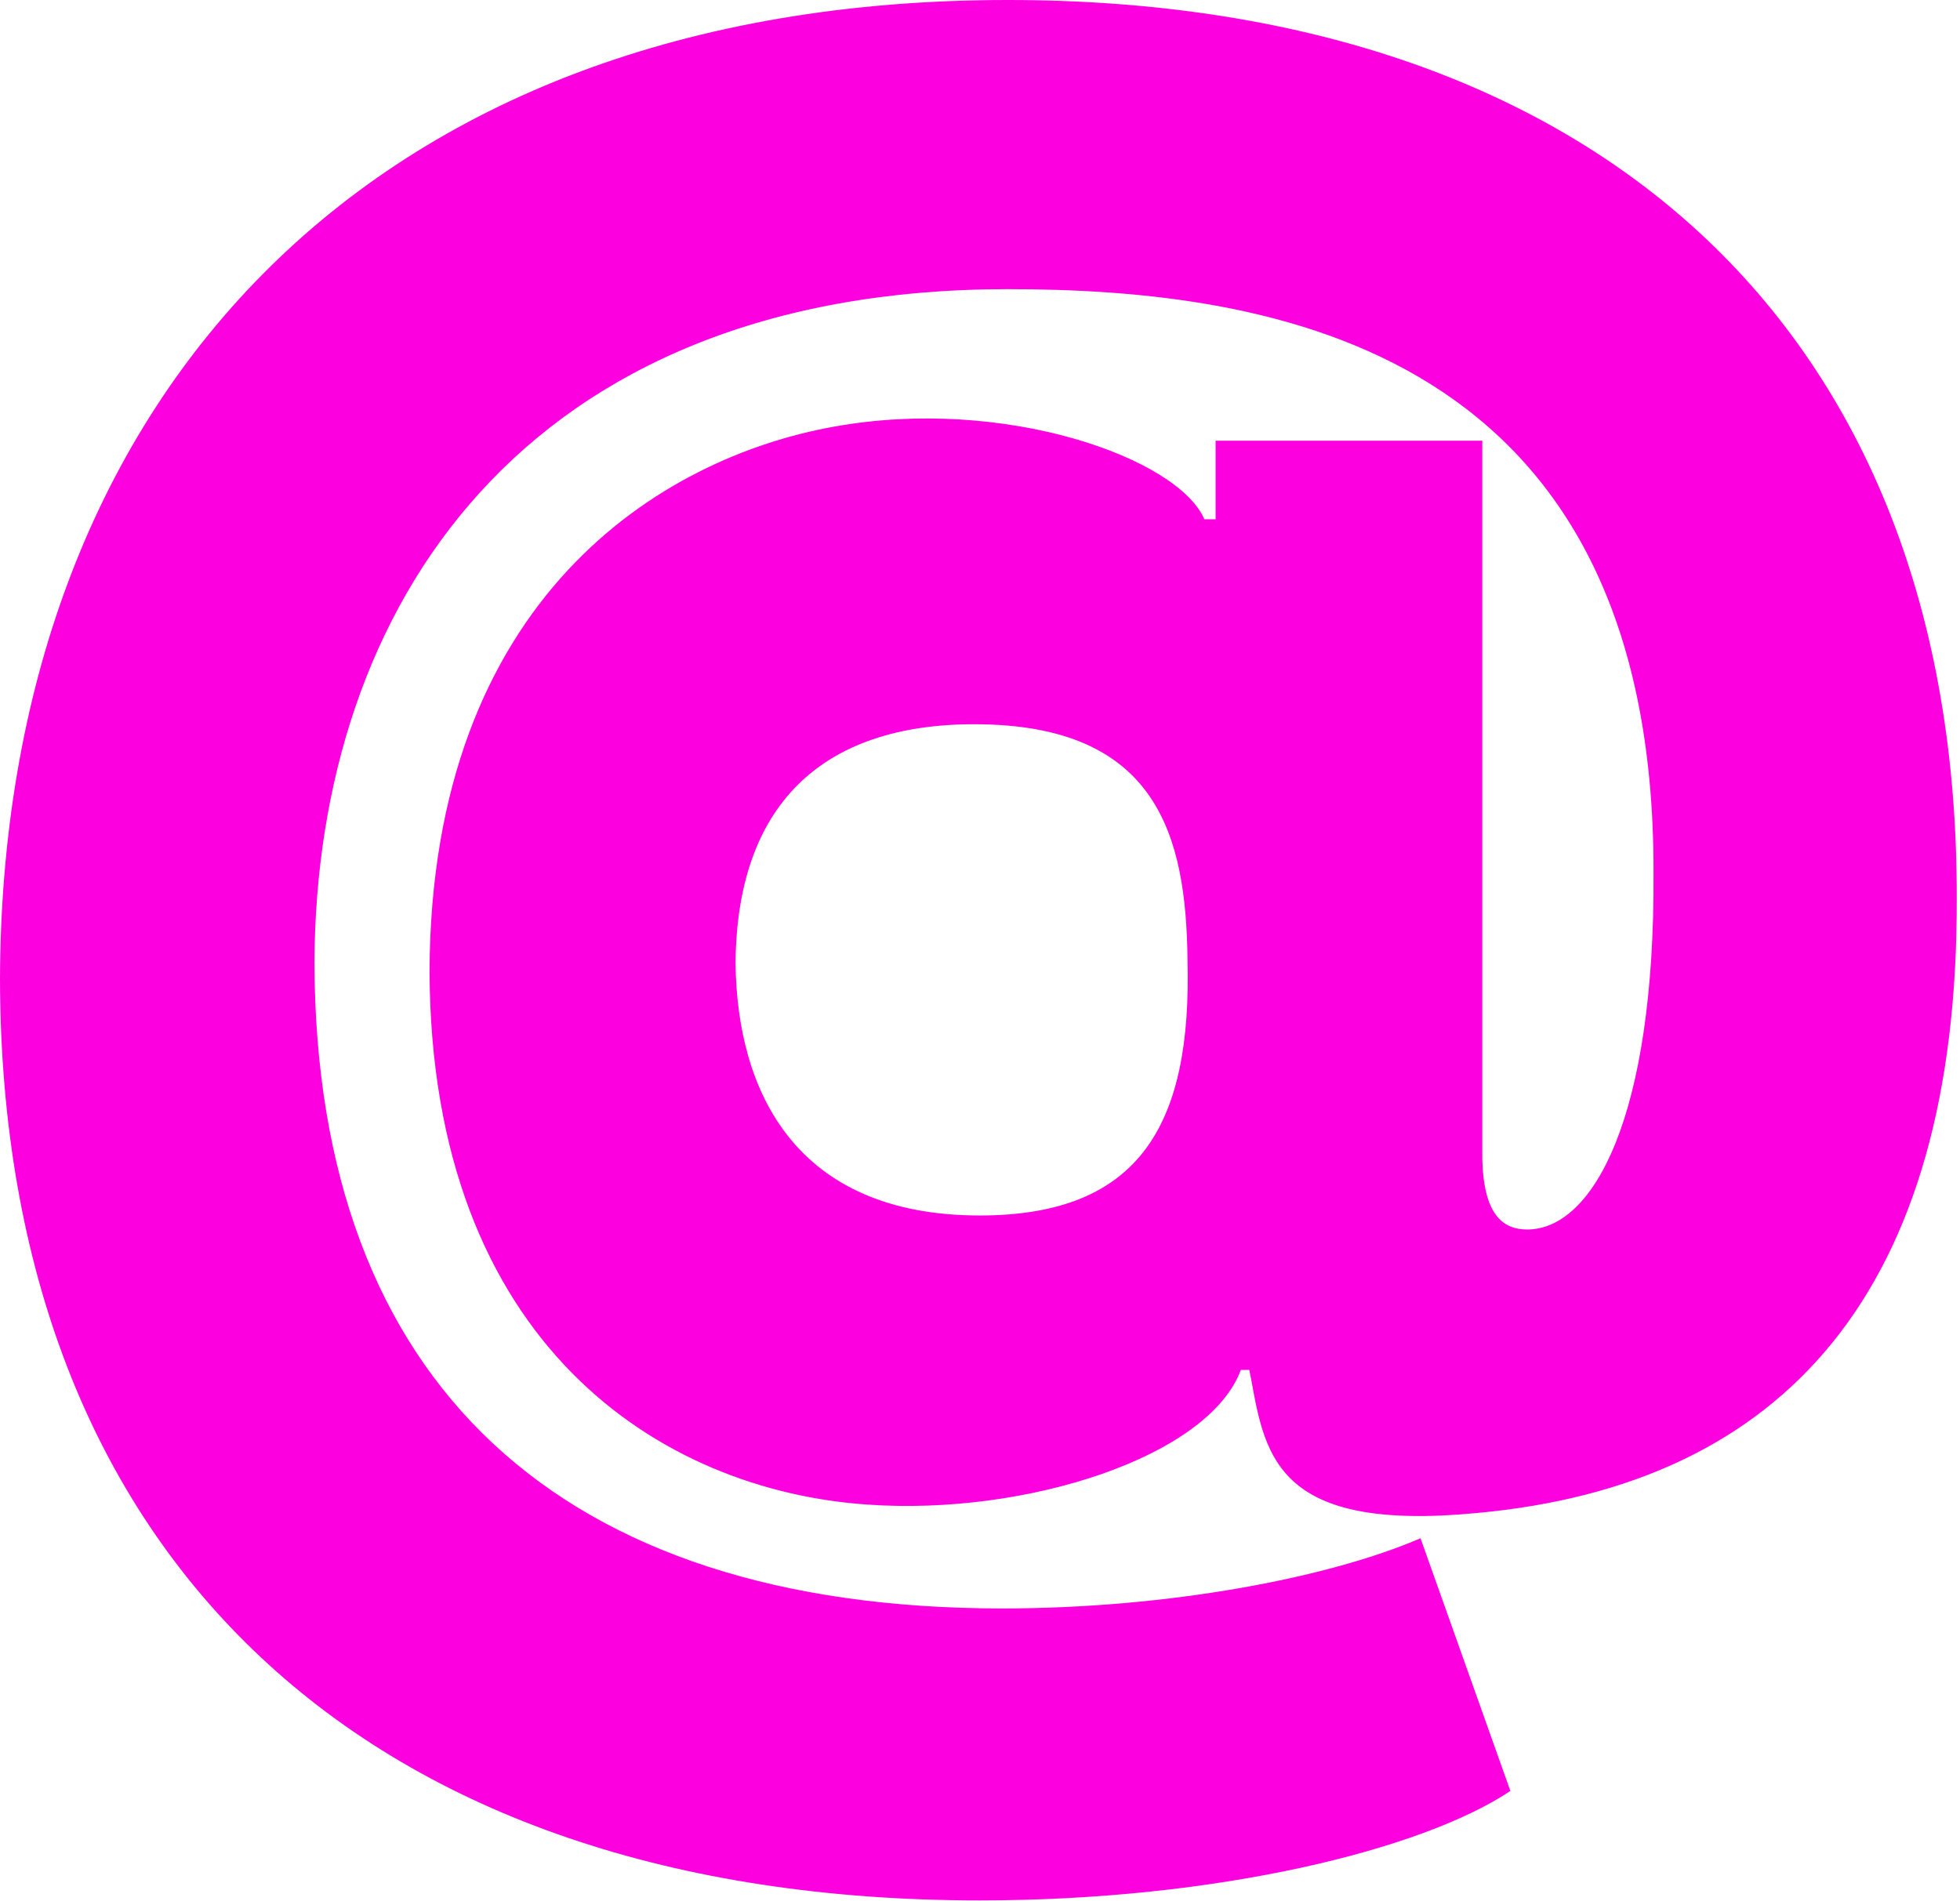
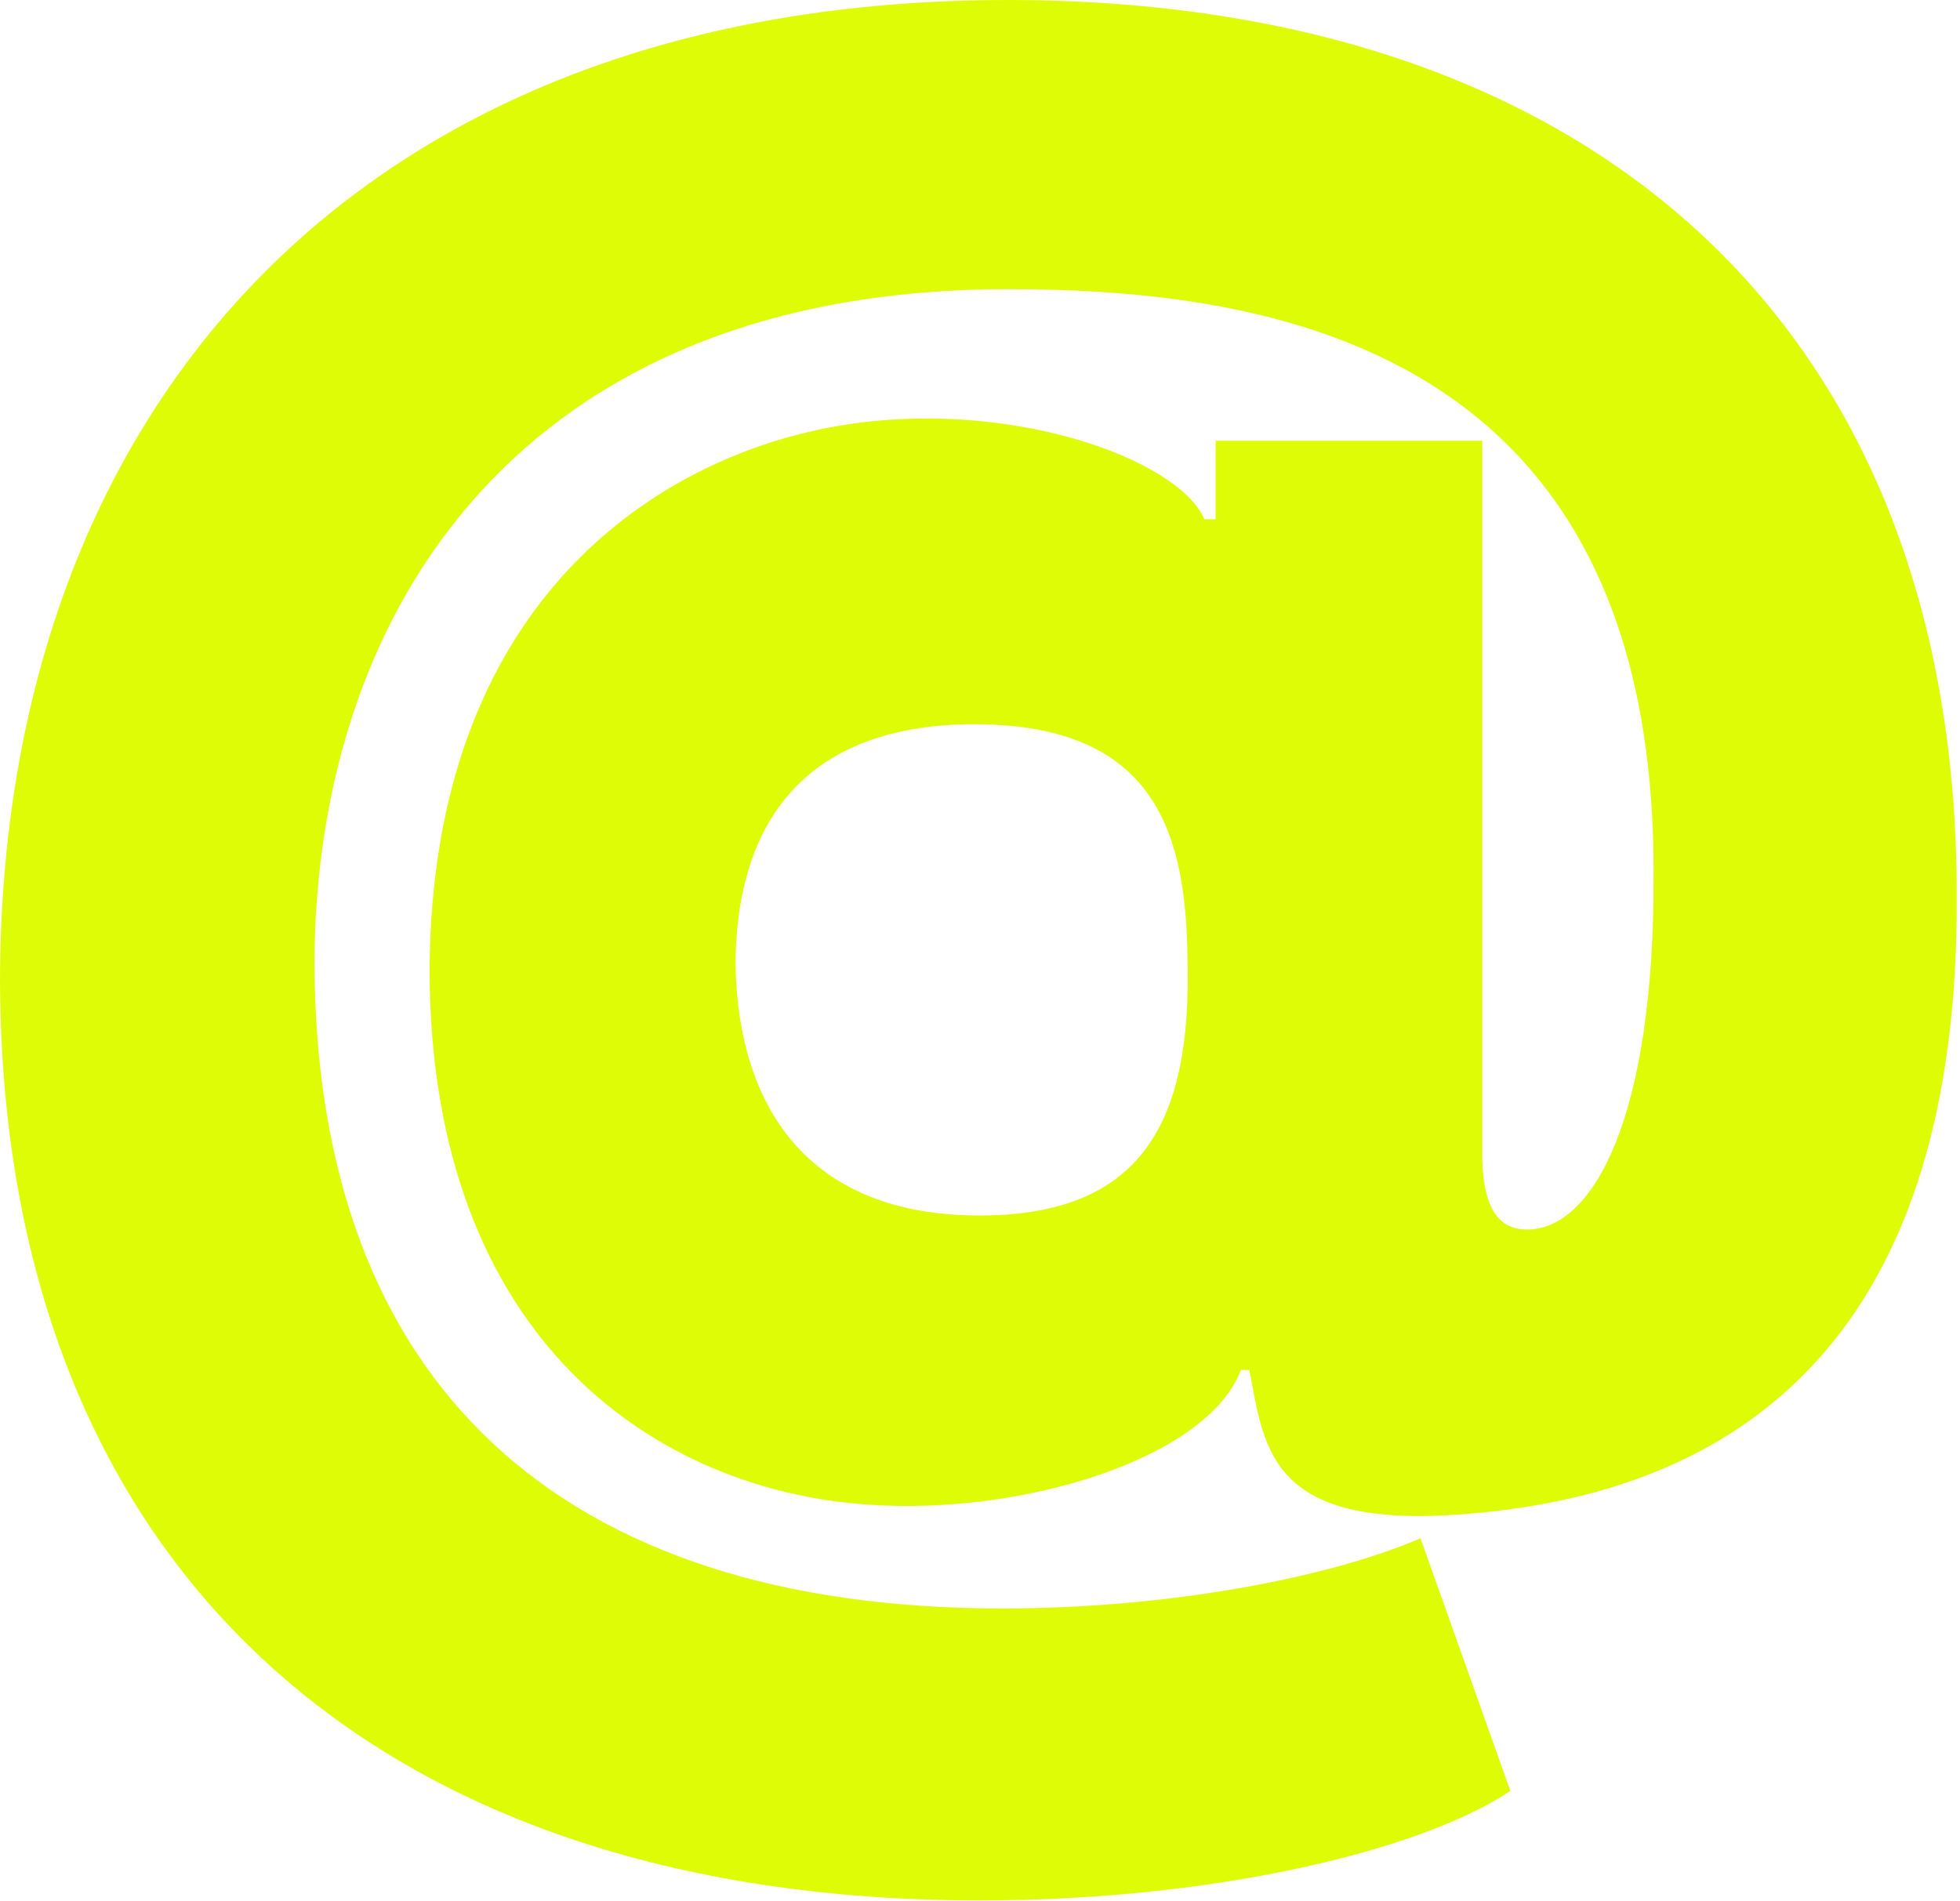
- <svg xmlns="http://www.w3.org/2000/svg" width="33" height="32" viewBox="0 0 33 32" fill="none">
-   <path d="M16.496 32C20.49 32 23.941 31.149 25.43 30.157L23.917 25.902C22.381 26.564 19.687 27.084 16.874 27.084C9.43 27.084 5.318 23.303 5.294 16.213C5.318 10.21 8.815 4.869 16.969 4.869C21.436 4.869 27.864 5.861 27.84 14.7C27.864 18.812 26.824 20.703 25.713 20.703C25.312 20.703 24.981 20.467 24.957 19.521V7.421H20.467V8.744H20.278C19.829 7.705 16.898 6.665 14.038 7.185C11.132 7.705 7.256 10.068 7.232 16.355C7.256 22.641 11.132 25.099 14.606 25.335C17.276 25.524 20.349 24.532 20.892 23.067H21.034C21.046 23.126 21.058 23.185 21.069 23.244C21.306 24.555 21.542 25.796 24.863 25.477C30.038 25.004 32.969 21.743 32.945 15.126C32.969 5.436 26.73 0 16.969 0C6.121 0 0.024 6.806 0 16.496C0.024 26.233 6.168 32 16.496 32ZM16.496 20.467C13.4 20.467 12.408 18.387 12.384 16.213C12.408 13.566 13.826 12.195 16.402 12.195C19.498 12.195 19.971 14.086 19.994 16.165C20.065 18.907 19.214 20.467 16.496 20.467Z" fill="#FD00DF" />
+ <svg xmlns="http://www.w3.org/2000/svg" width="33" height="32" viewBox="0 0 33 32" fill="none" version="1.1" id="svg4">
+   <defs id="defs8" />
+   <path d="M16.496 32C20.49 32 23.941 31.149 25.43 30.157L23.917 25.902C22.381 26.564 19.687 27.084 16.874 27.084C9.43 27.084 5.318 23.303 5.294 16.213C5.318 10.21 8.815 4.869 16.969 4.869C21.436 4.869 27.864 5.861 27.84 14.7C27.864 18.812 26.824 20.703 25.713 20.703C25.312 20.703 24.981 20.467 24.957 19.521V7.421H20.467V8.744H20.278C19.829 7.705 16.898 6.665 14.038 7.185C11.132 7.705 7.256 10.068 7.232 16.355C7.256 22.641 11.132 25.099 14.606 25.335C17.276 25.524 20.349 24.532 20.892 23.067H21.034C21.046 23.126 21.058 23.185 21.069 23.244C21.306 24.555 21.542 25.796 24.863 25.477C30.038 25.004 32.969 21.743 32.945 15.126C32.969 5.436 26.73 0 16.969 0C6.121 0 0.024 6.806 0 16.496C0.024 26.233 6.168 32 16.496 32ZM16.496 20.467C13.4 20.467 12.408 18.387 12.384 16.213C12.408 13.566 13.826 12.195 16.402 12.195C19.498 12.195 19.971 14.086 19.994 16.165C20.065 18.907 19.214 20.467 16.496 20.467Z" fill="#FD00DF" id="path2" style="fill:#dffc00;fill-opacity:0.969" />
</svg>
